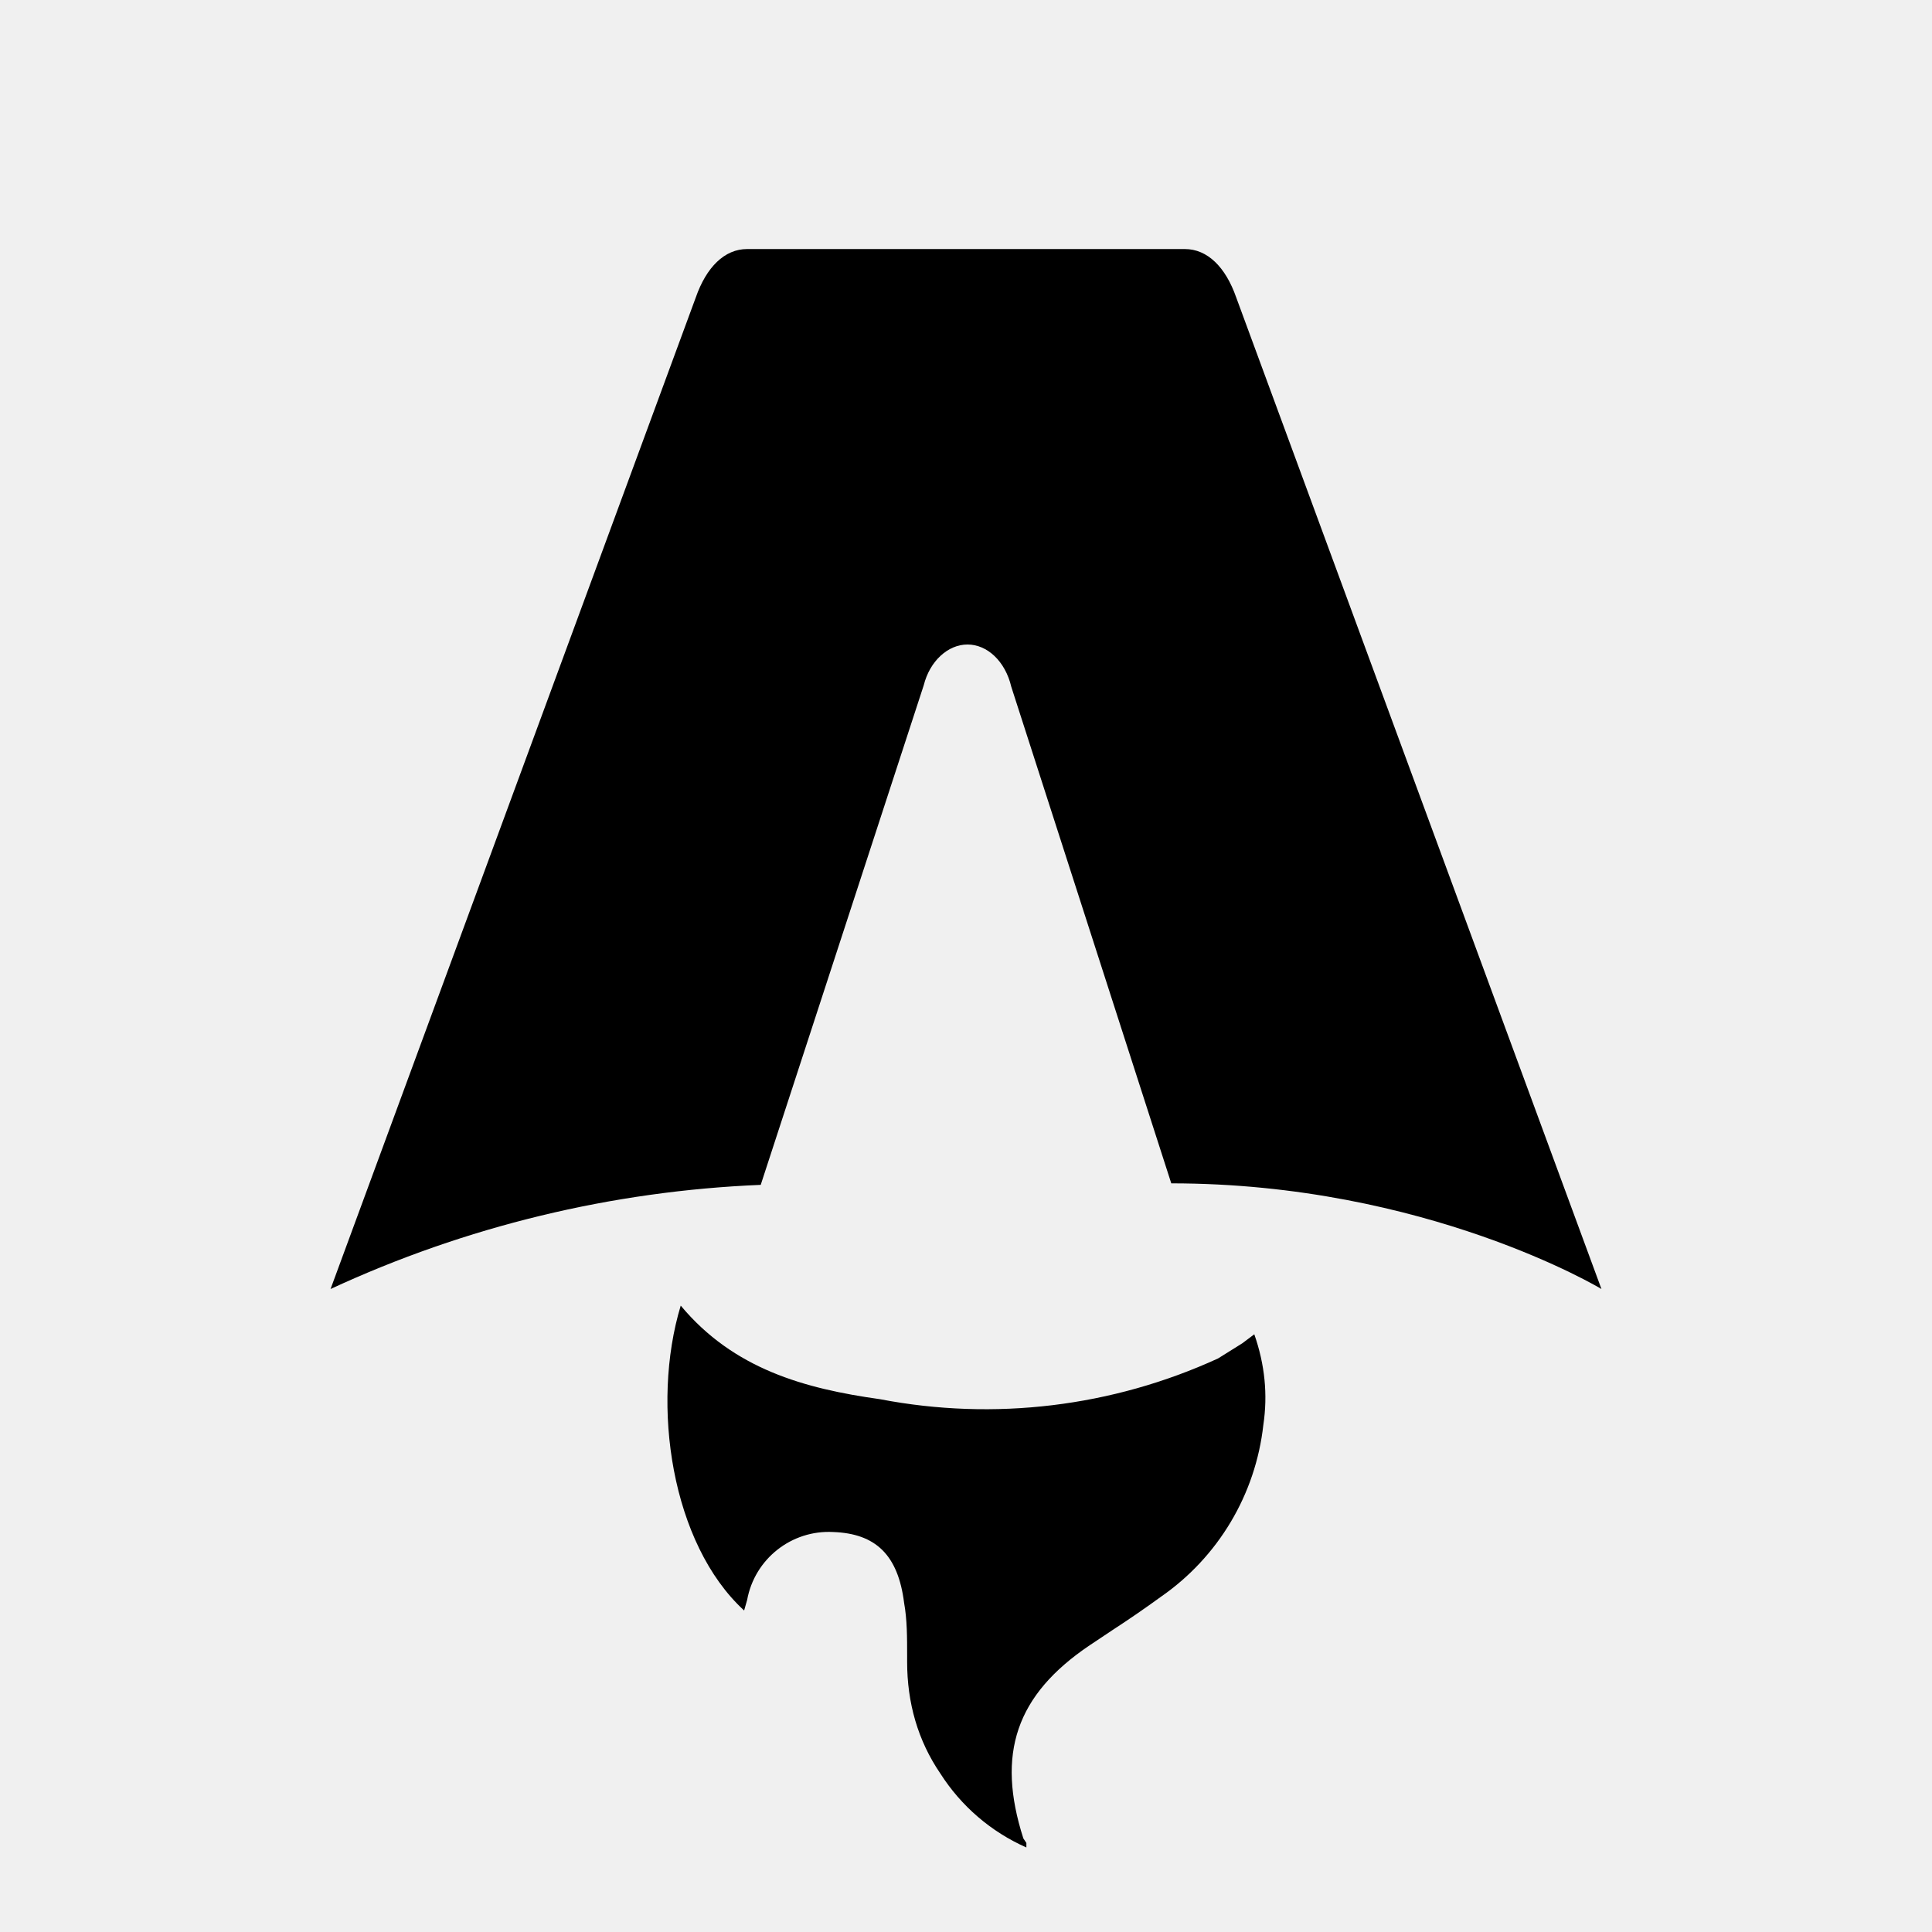
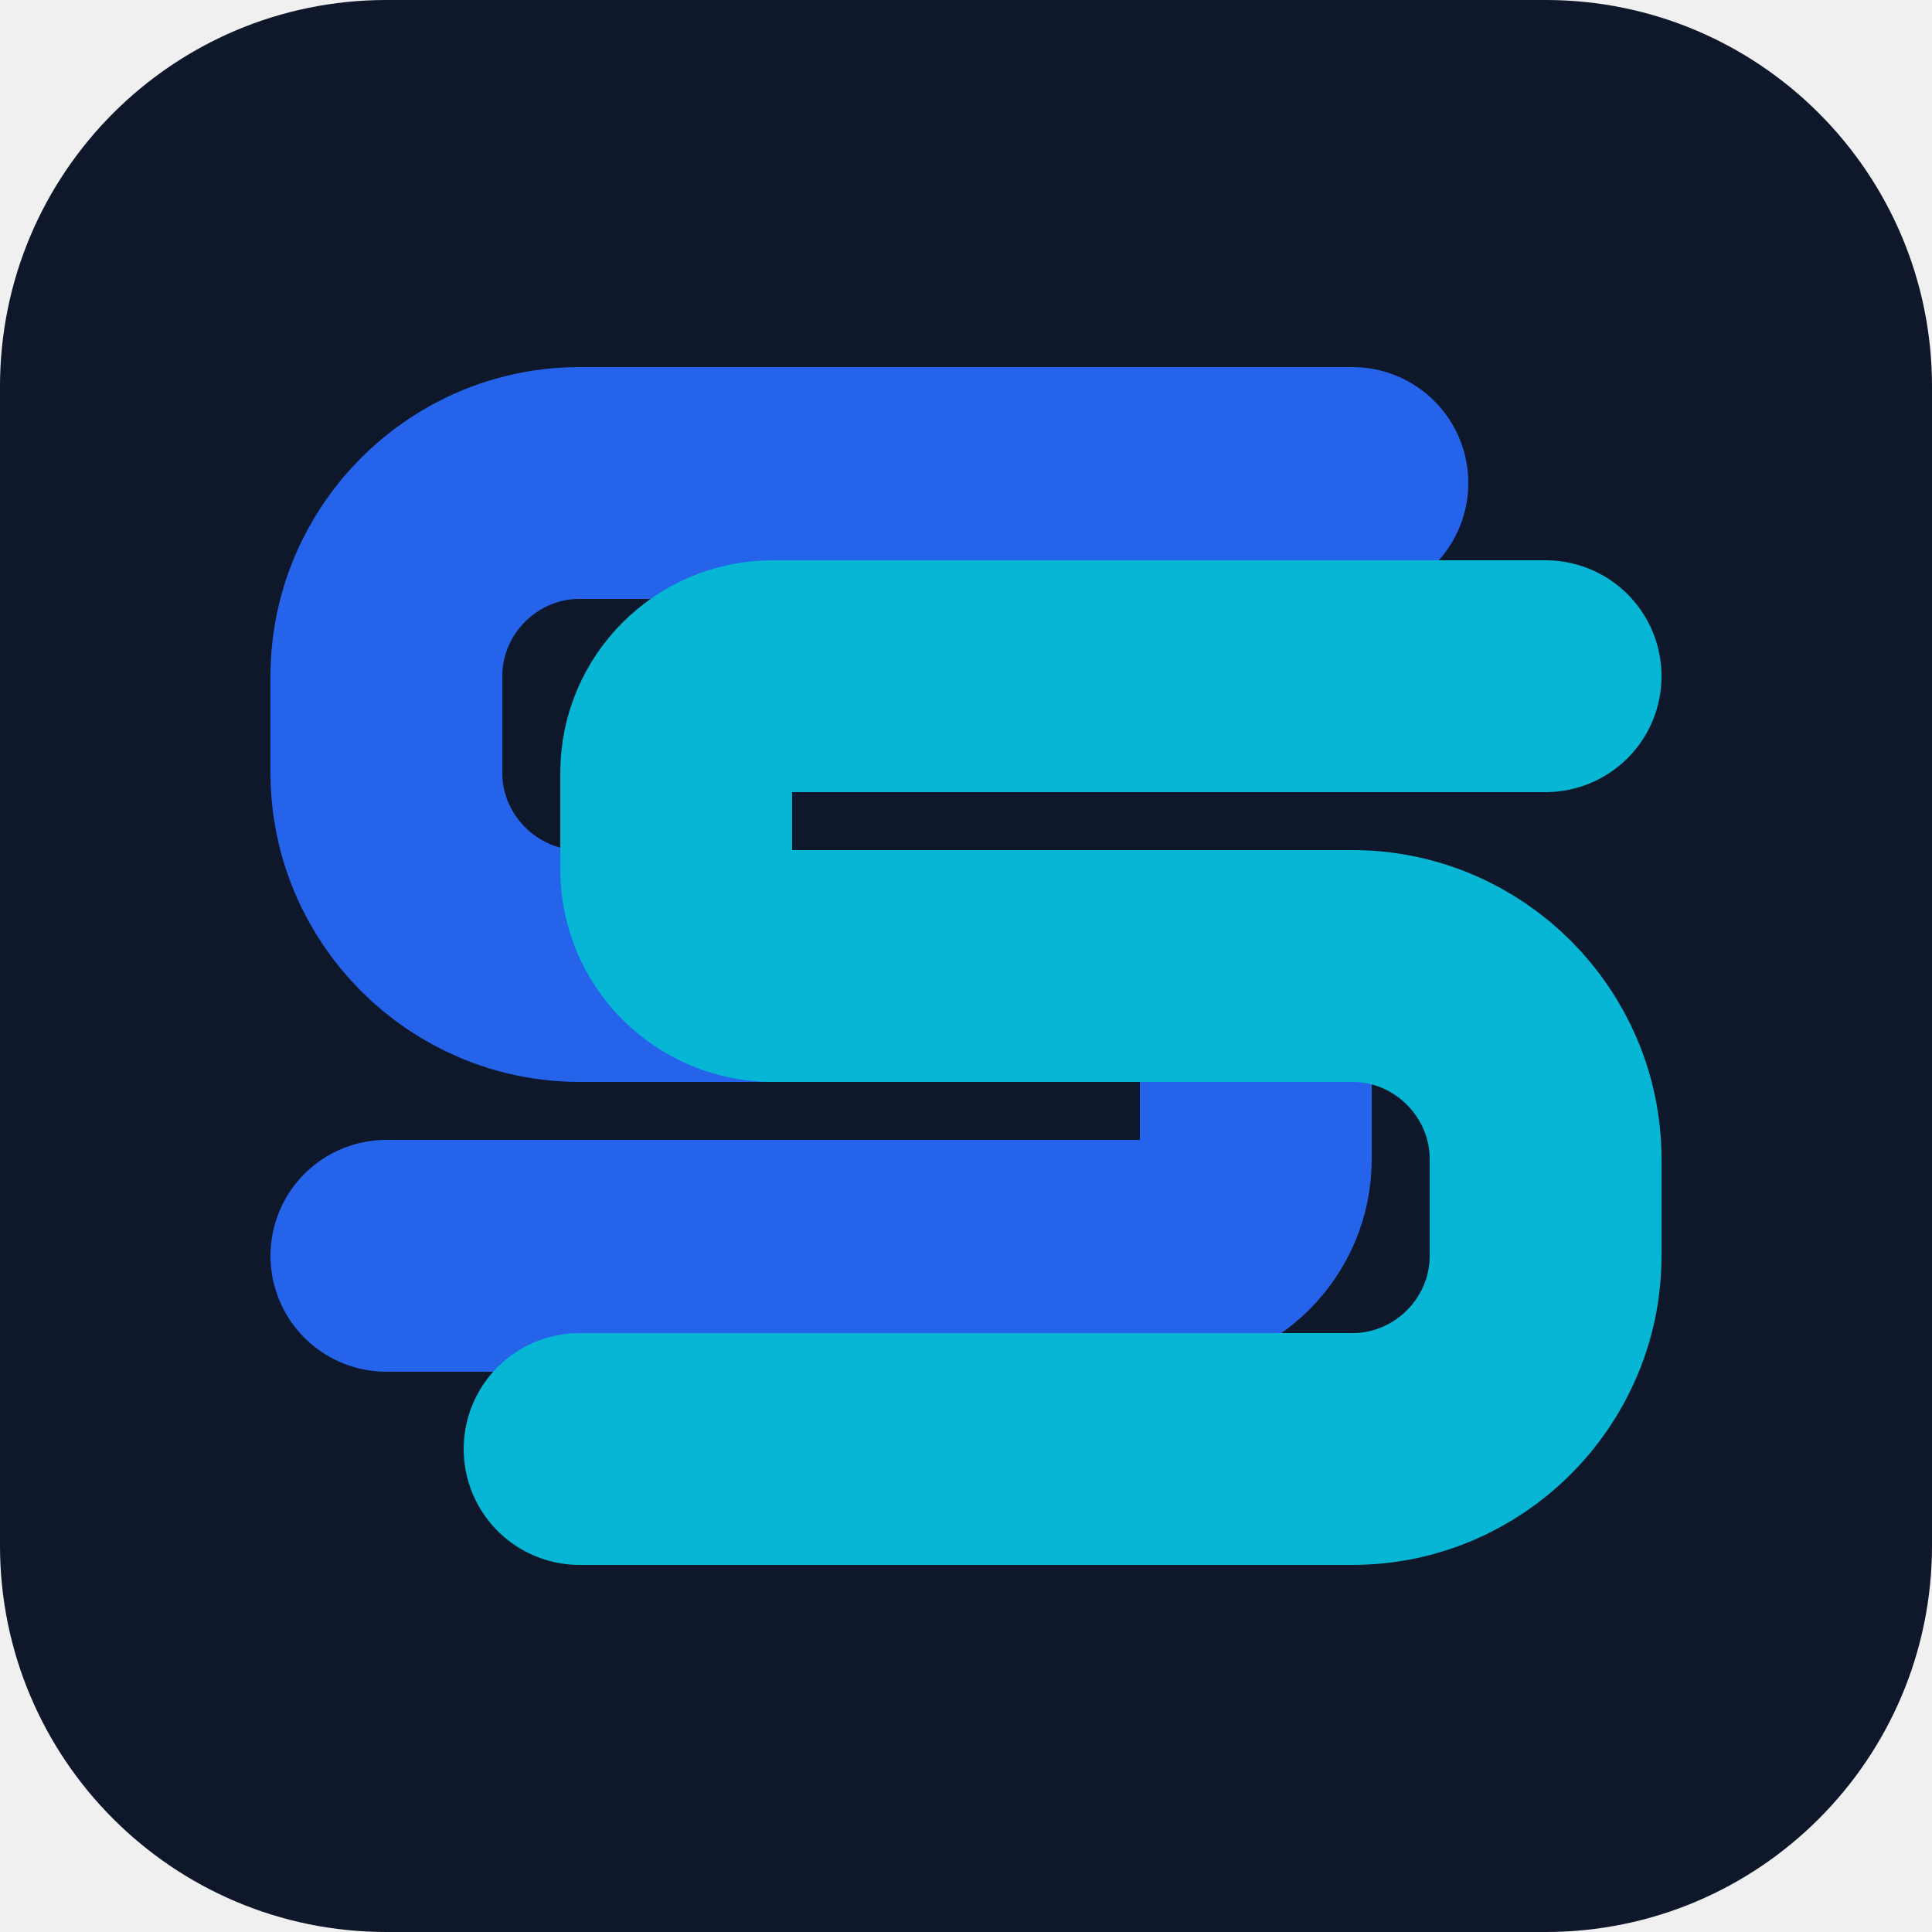
- <svg xmlns="http://www.w3.org/2000/svg" fill="none" viewBox="0 0 128 128">
-   <path d="M50.4 78.5a75.1 75.1 0 0 0-28.5 6.9l24.2-65.7c.7-2 1.9-3.2 3.4-3.2h29c1.5 0 2.7 1.2 3.4 3.2l24.2 65.7s-11.6-7-28.5-7L67 45.5c-.4-1.7-1.6-2.8-2.9-2.8-1.3 0-2.5 1.1-2.9 2.7L50.4 78.5Zm-1.1 28.2Zm-4.2-20.2c-2 6.6-.6 15.8 4.2 20.2a17.5 17.5 0 0 1 .2-.7 5.5 5.5 0 0 1 5.7-4.5c2.8.1 4.3 1.5 4.7 4.7.2 1.1.2 2.3.2 3.5v.4c0 2.7.7 5.2 2.2 7.4a13 13 0 0 0 5.7 4.9v-.3l-.2-.3c-1.8-5.6-.5-9.5 4.4-12.8l1.5-1a73 73 0 0 0 3.2-2.2 16 16 0 0 0 6.8-11.4c.3-2 .1-4-.6-6l-.8.6-1.6 1a37 37 0 0 1-22.4 2.7c-5-.7-9.7-2-13.2-6.2Z" />
-   <style>
-         path { fill: #000; }
-         @media (prefers-color-scheme: dark) {
-             path { fill: #FFF; }
-         }
-     </style>
+ <svg xmlns="http://www.w3.org/2000/svg" viewBox="0 0 100 100" fill="none">
+   <rect width="100" height="100" rx="20" fill="#0f172a" />
+   <path d="M70 25H30C24.5 25 20 29.5 20 35V40C20 45.5 24.5 50 30 50H60C62.76 50 65 52.24 65 55V60C65 62.76 62.76 65 60 65H20" stroke="#2563eb" stroke-width="12" stroke-linecap="round" />
+   <path d="M30 75H70C75.5 75 80 70.5 80 65V60C80 54.5 75.5 50 70 50H40C37.24 50 35 47.76 35 45V40C35 37.24 37.24 35 40 35H80" stroke="#06b6d4" stroke-width="12" stroke-linecap="round" />
</svg>
